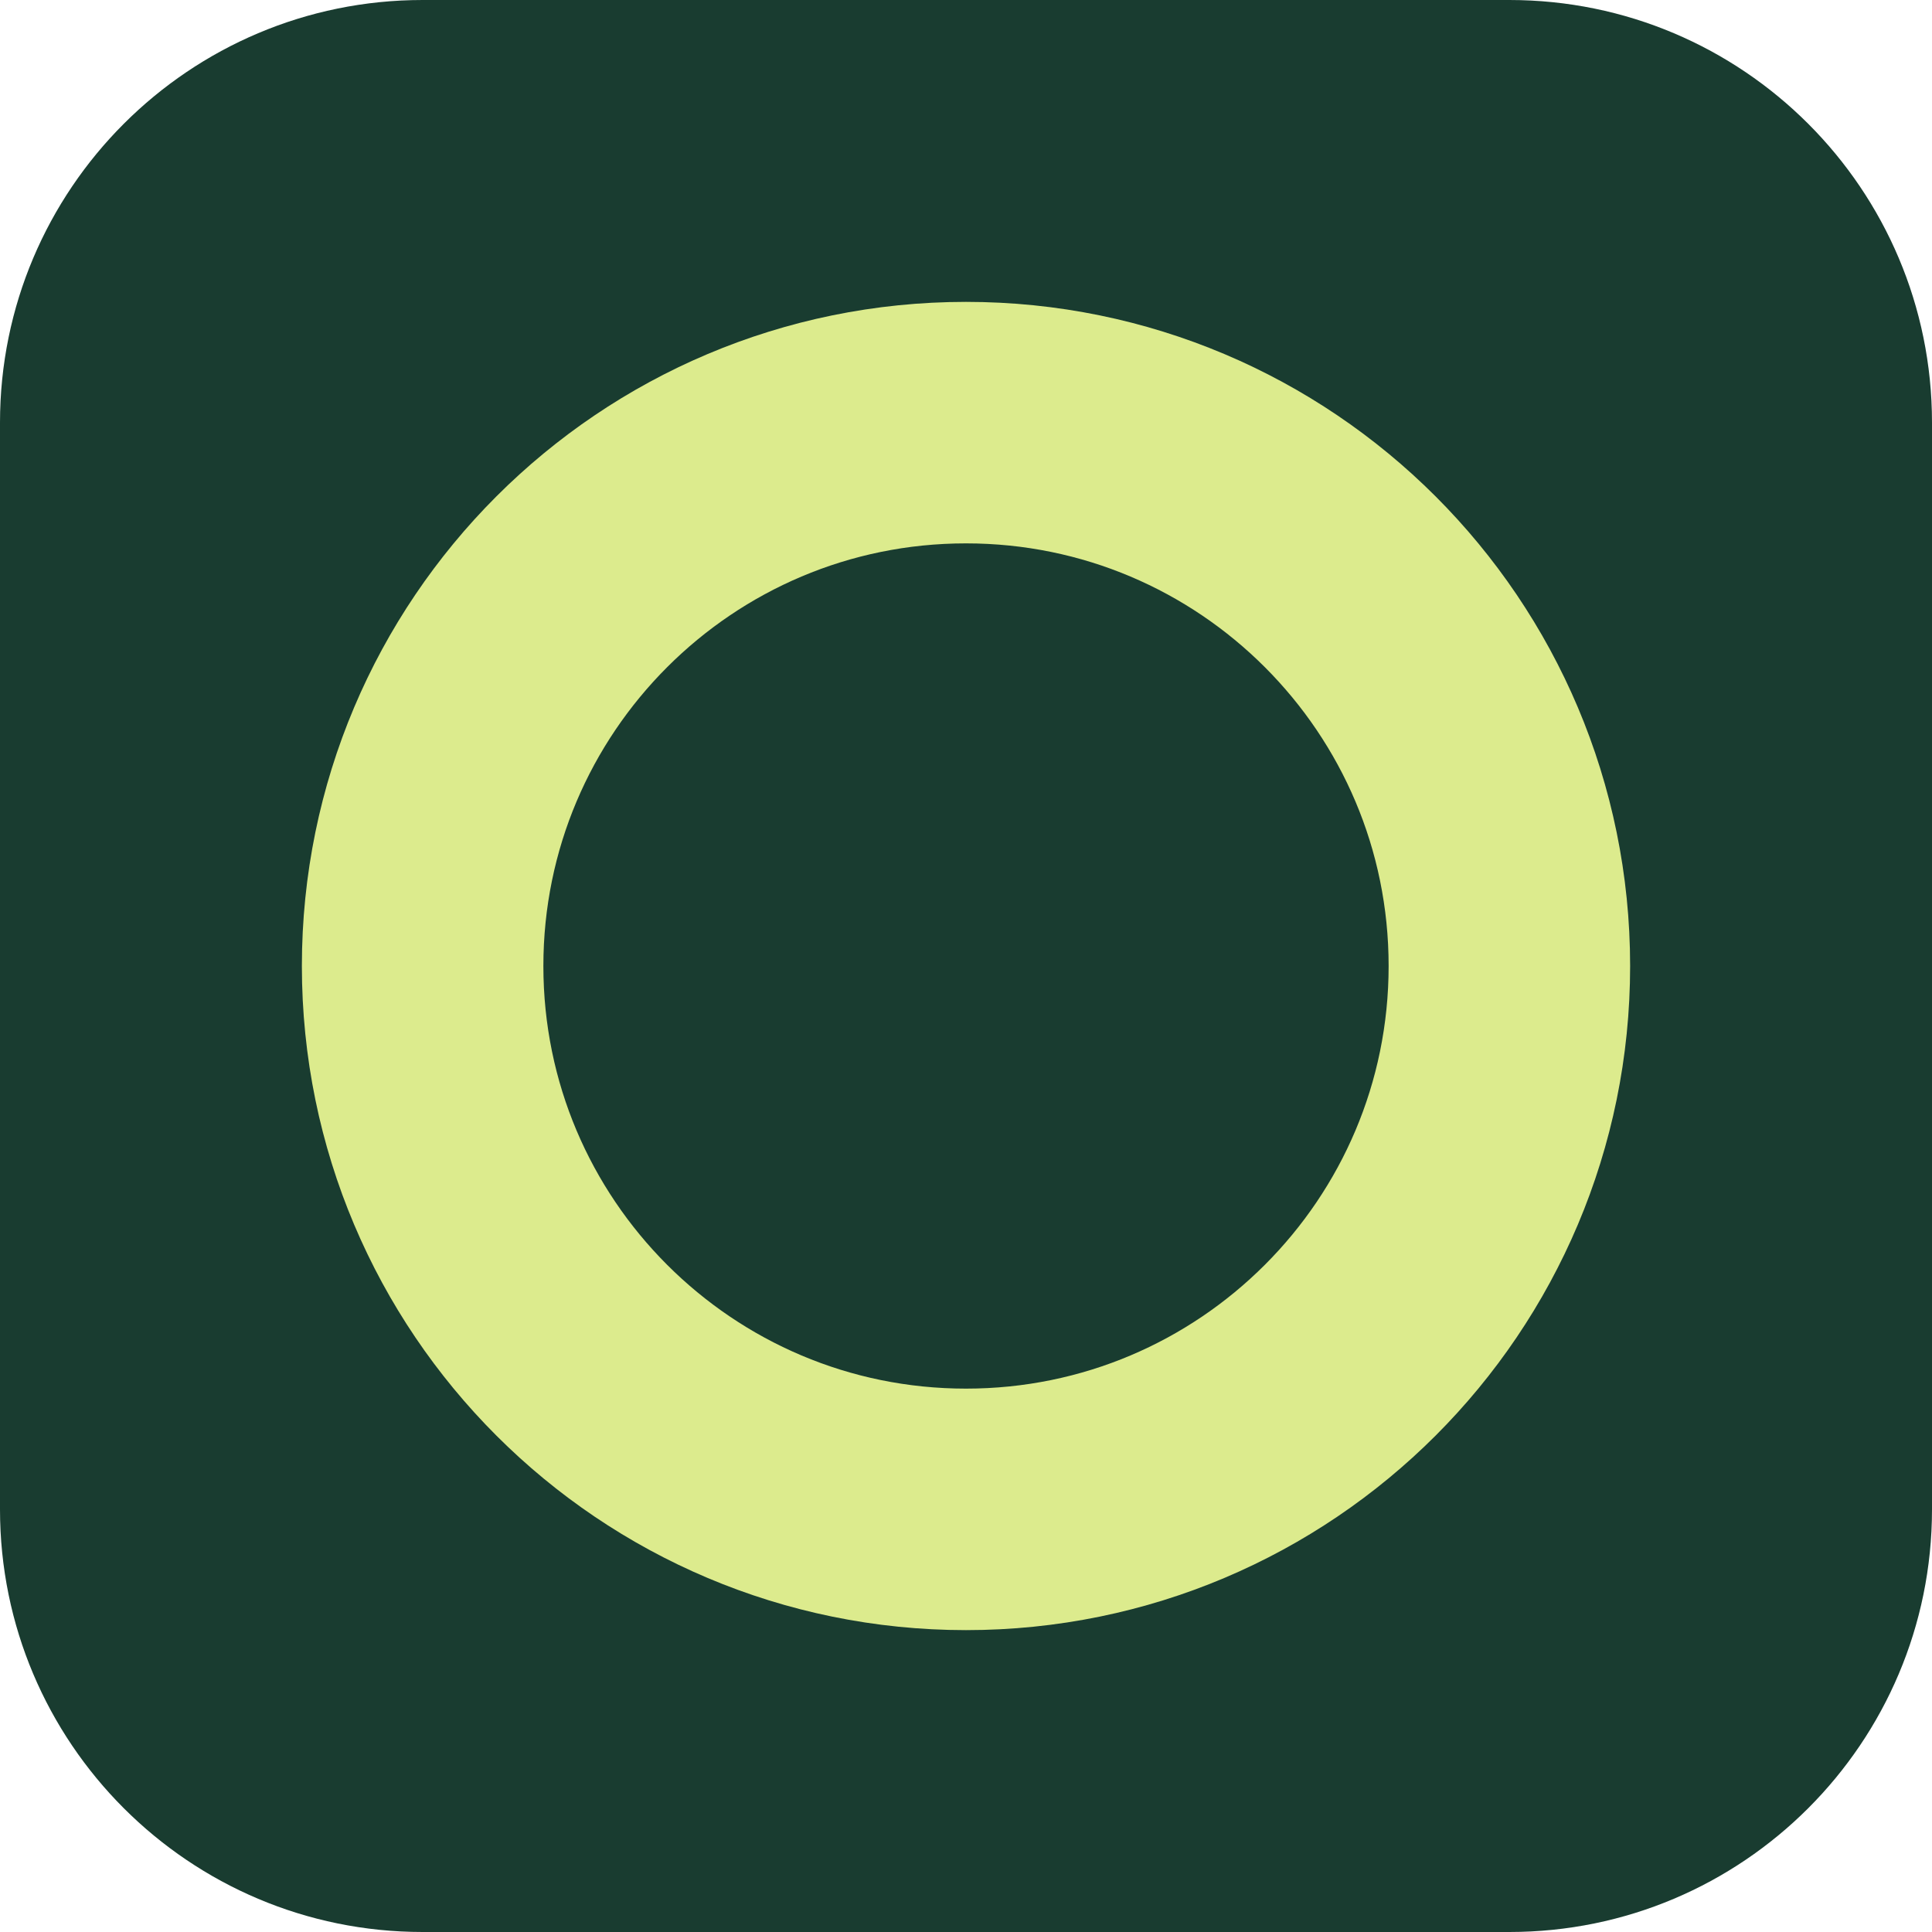
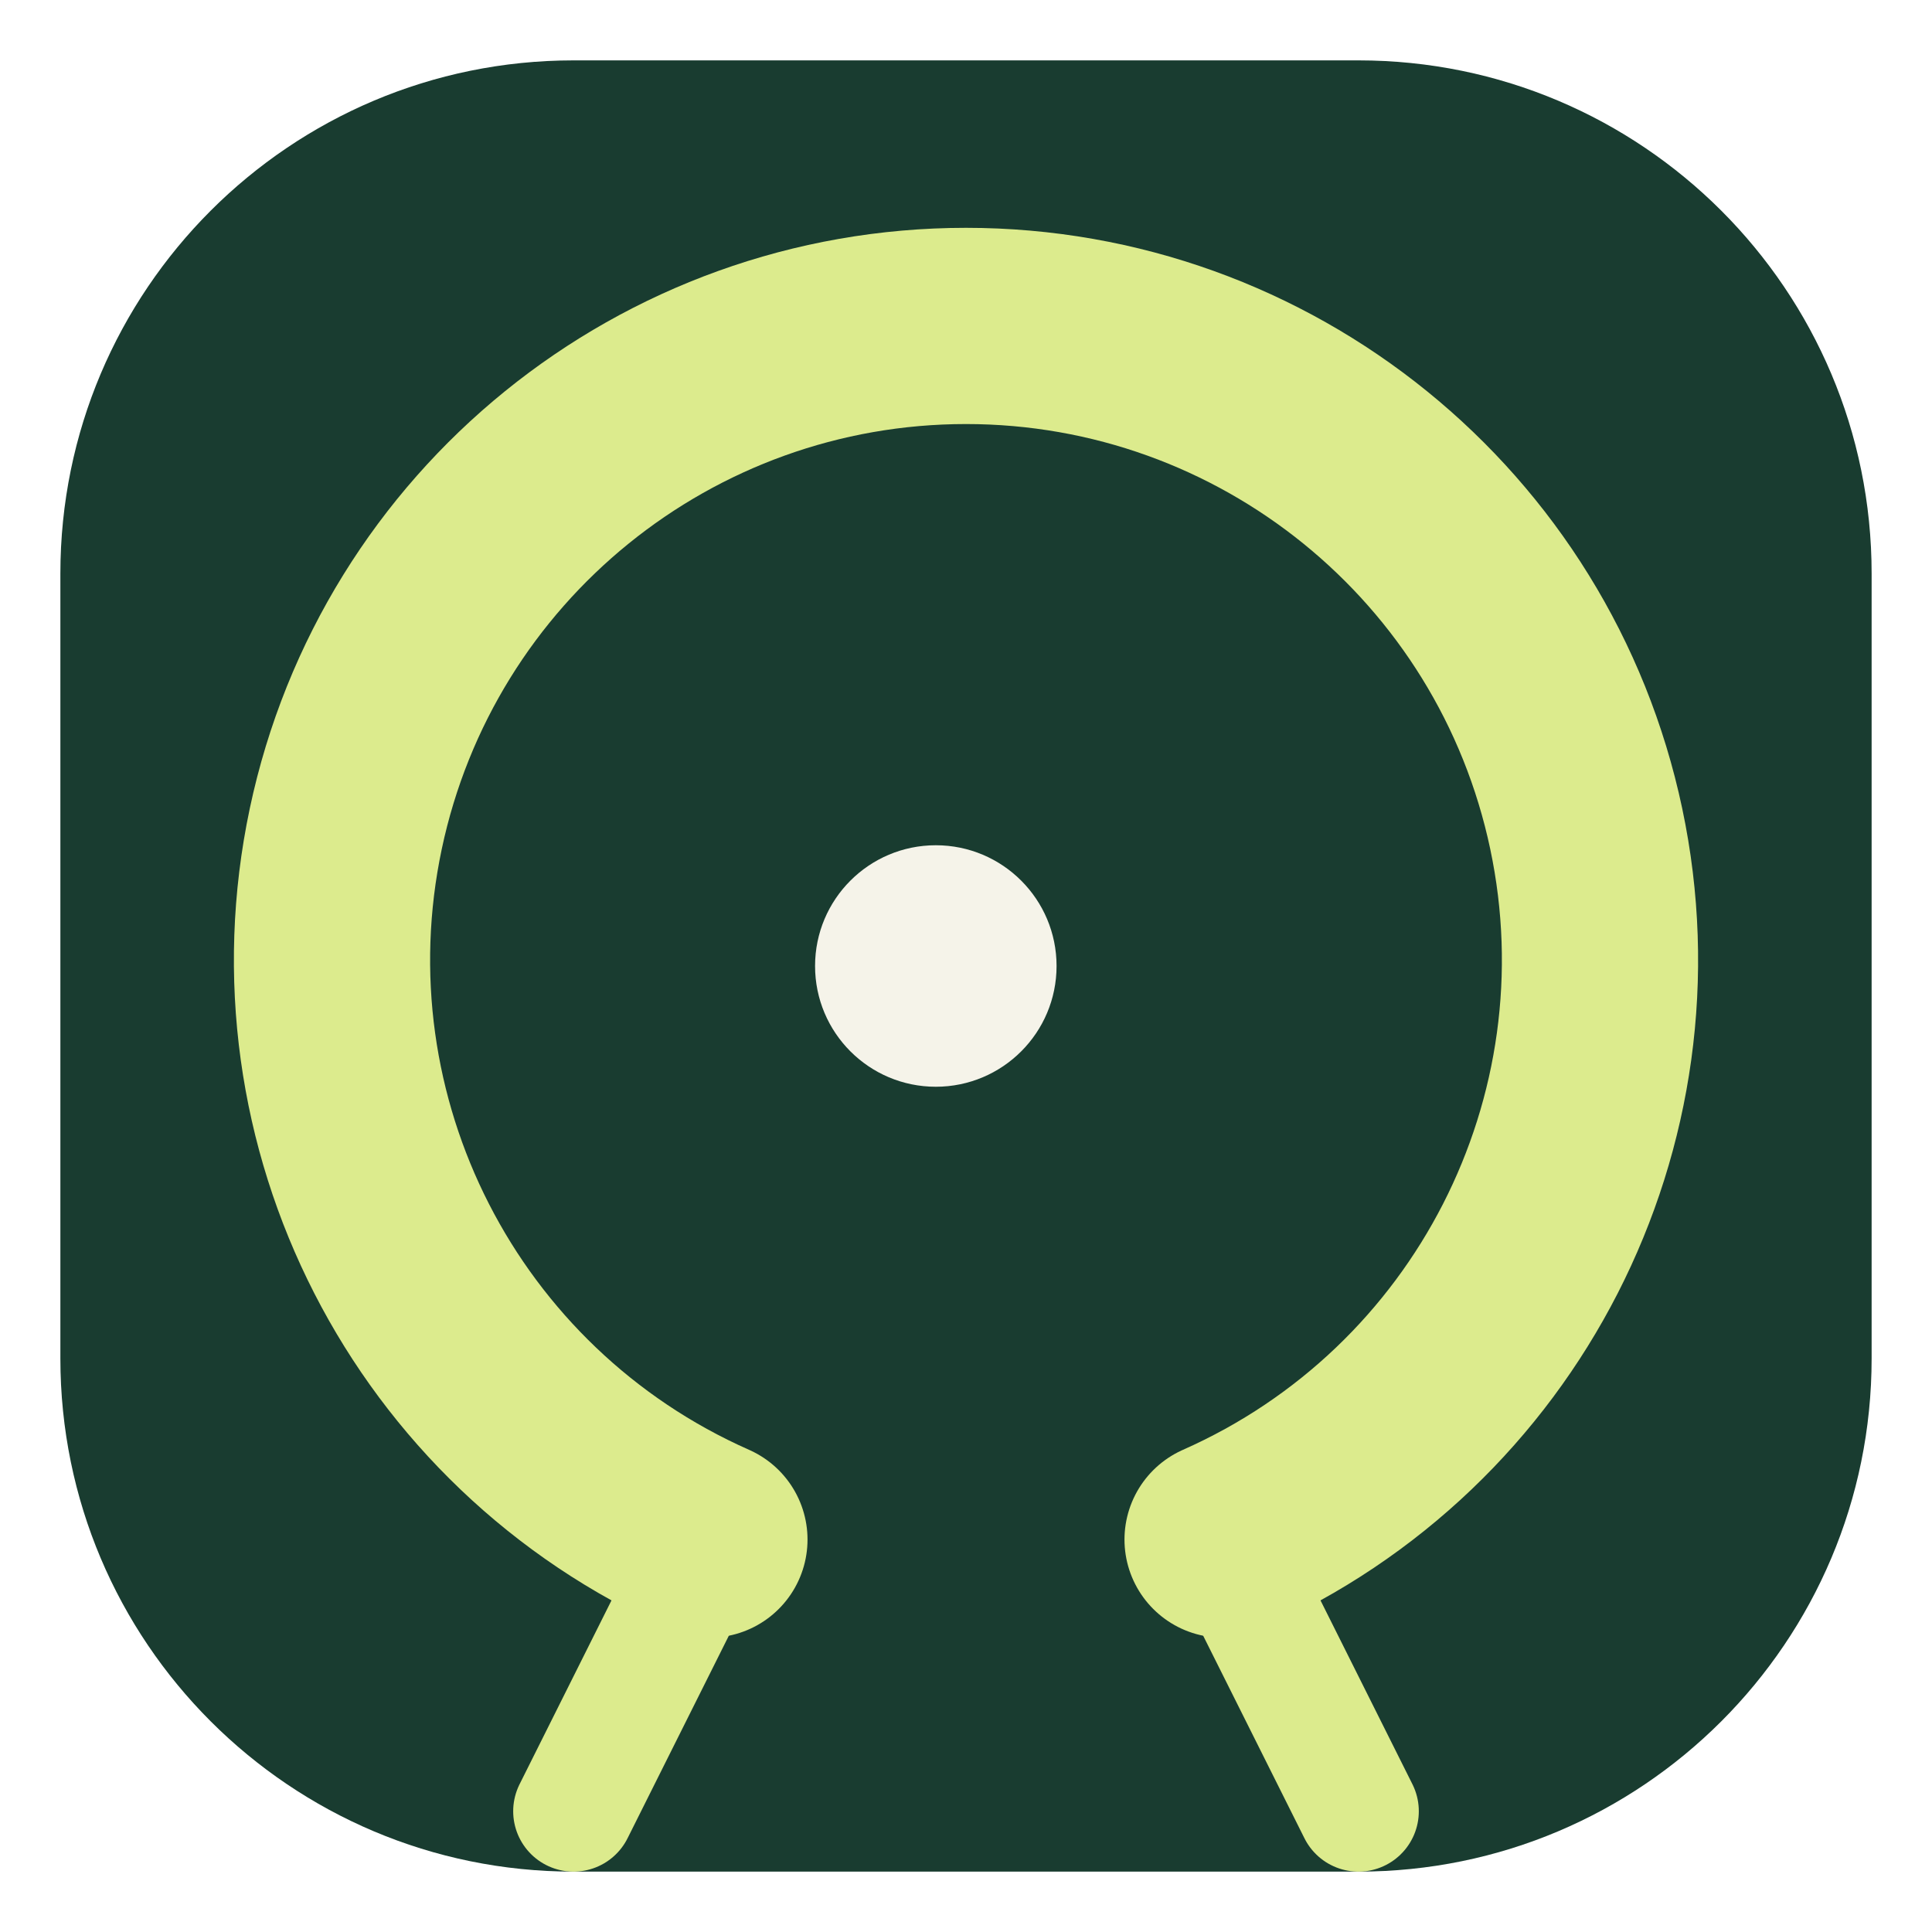
<svg xmlns="http://www.w3.org/2000/svg" viewBox="0 0 64 64">
-   <rect width="64" height="64" rx="14" fill="#193c30" />
-   <circle cx="32" cy="32" r="18" fill="none" stroke="#dceb8d" stroke-width="8" />
+   <rect x="2" y="2" width="60" height="60" rx="17" fill="#193c30" />
+   <path d="M23.5 51A21 21 0 1 1 40.5 51" fill="none" stroke="#dceb8d" stroke-width="6.5" stroke-linecap="round" />
+   <path d="M23.5 51 19 60M40.5 51 45 60" fill="none" stroke="#dceb8d" stroke-width="4" stroke-linecap="round" />
+   <circle cx="31" cy="32" r="4" fill="#f5f3e9" />
</svg>
